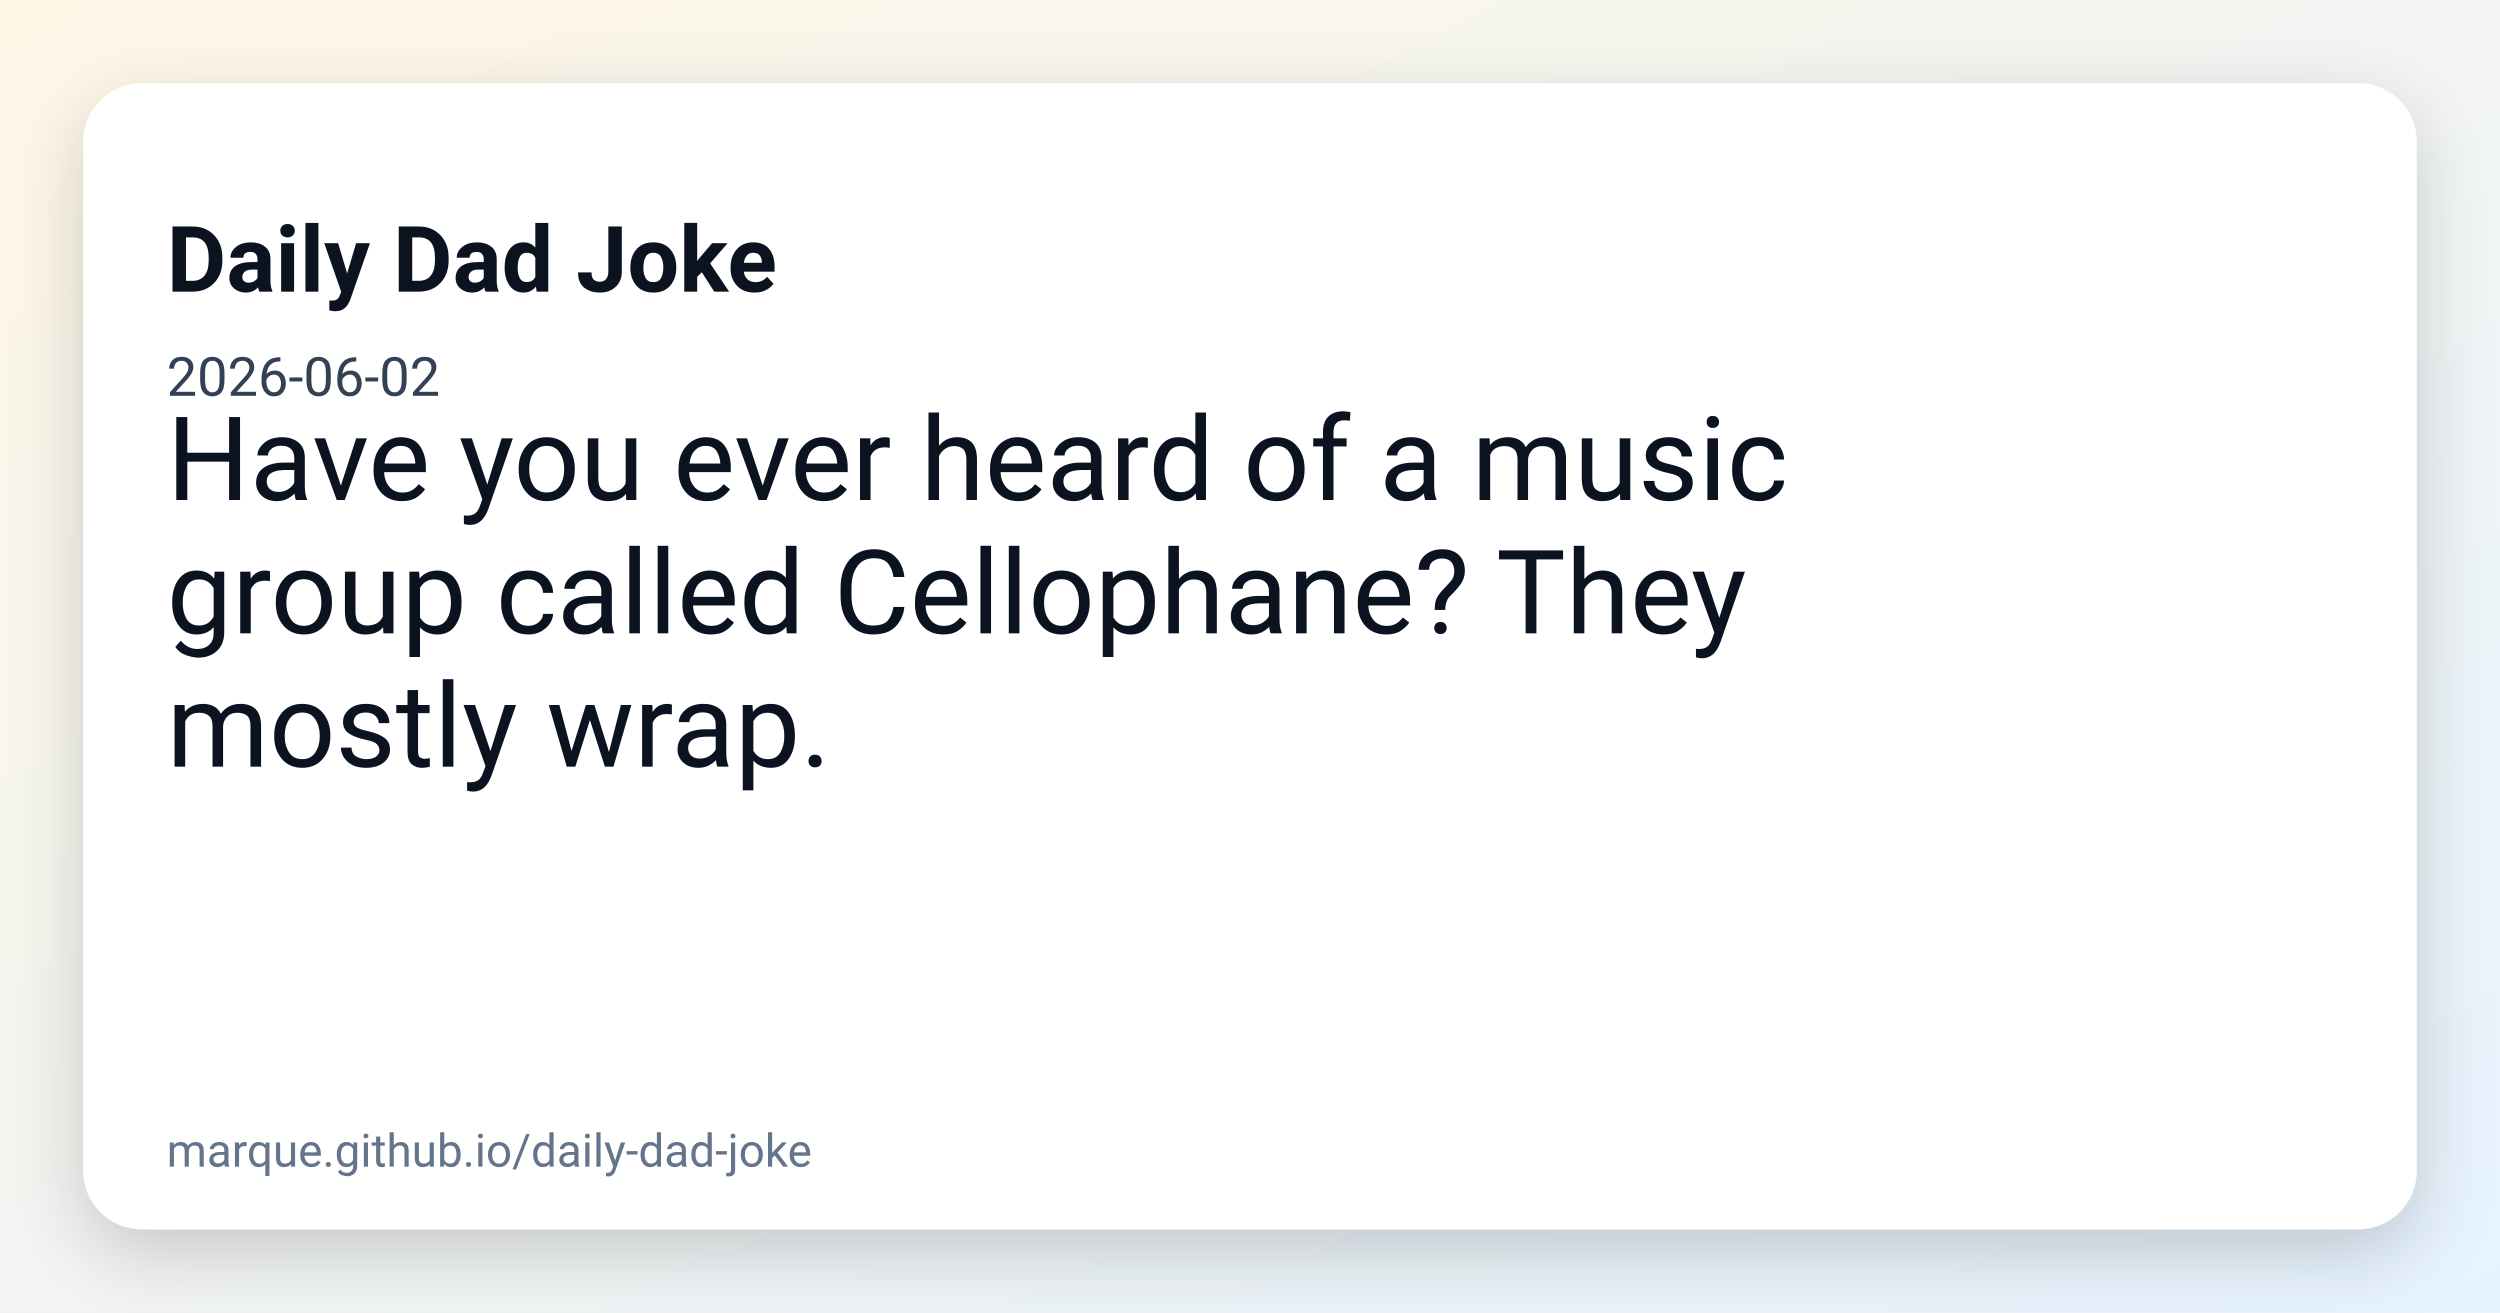
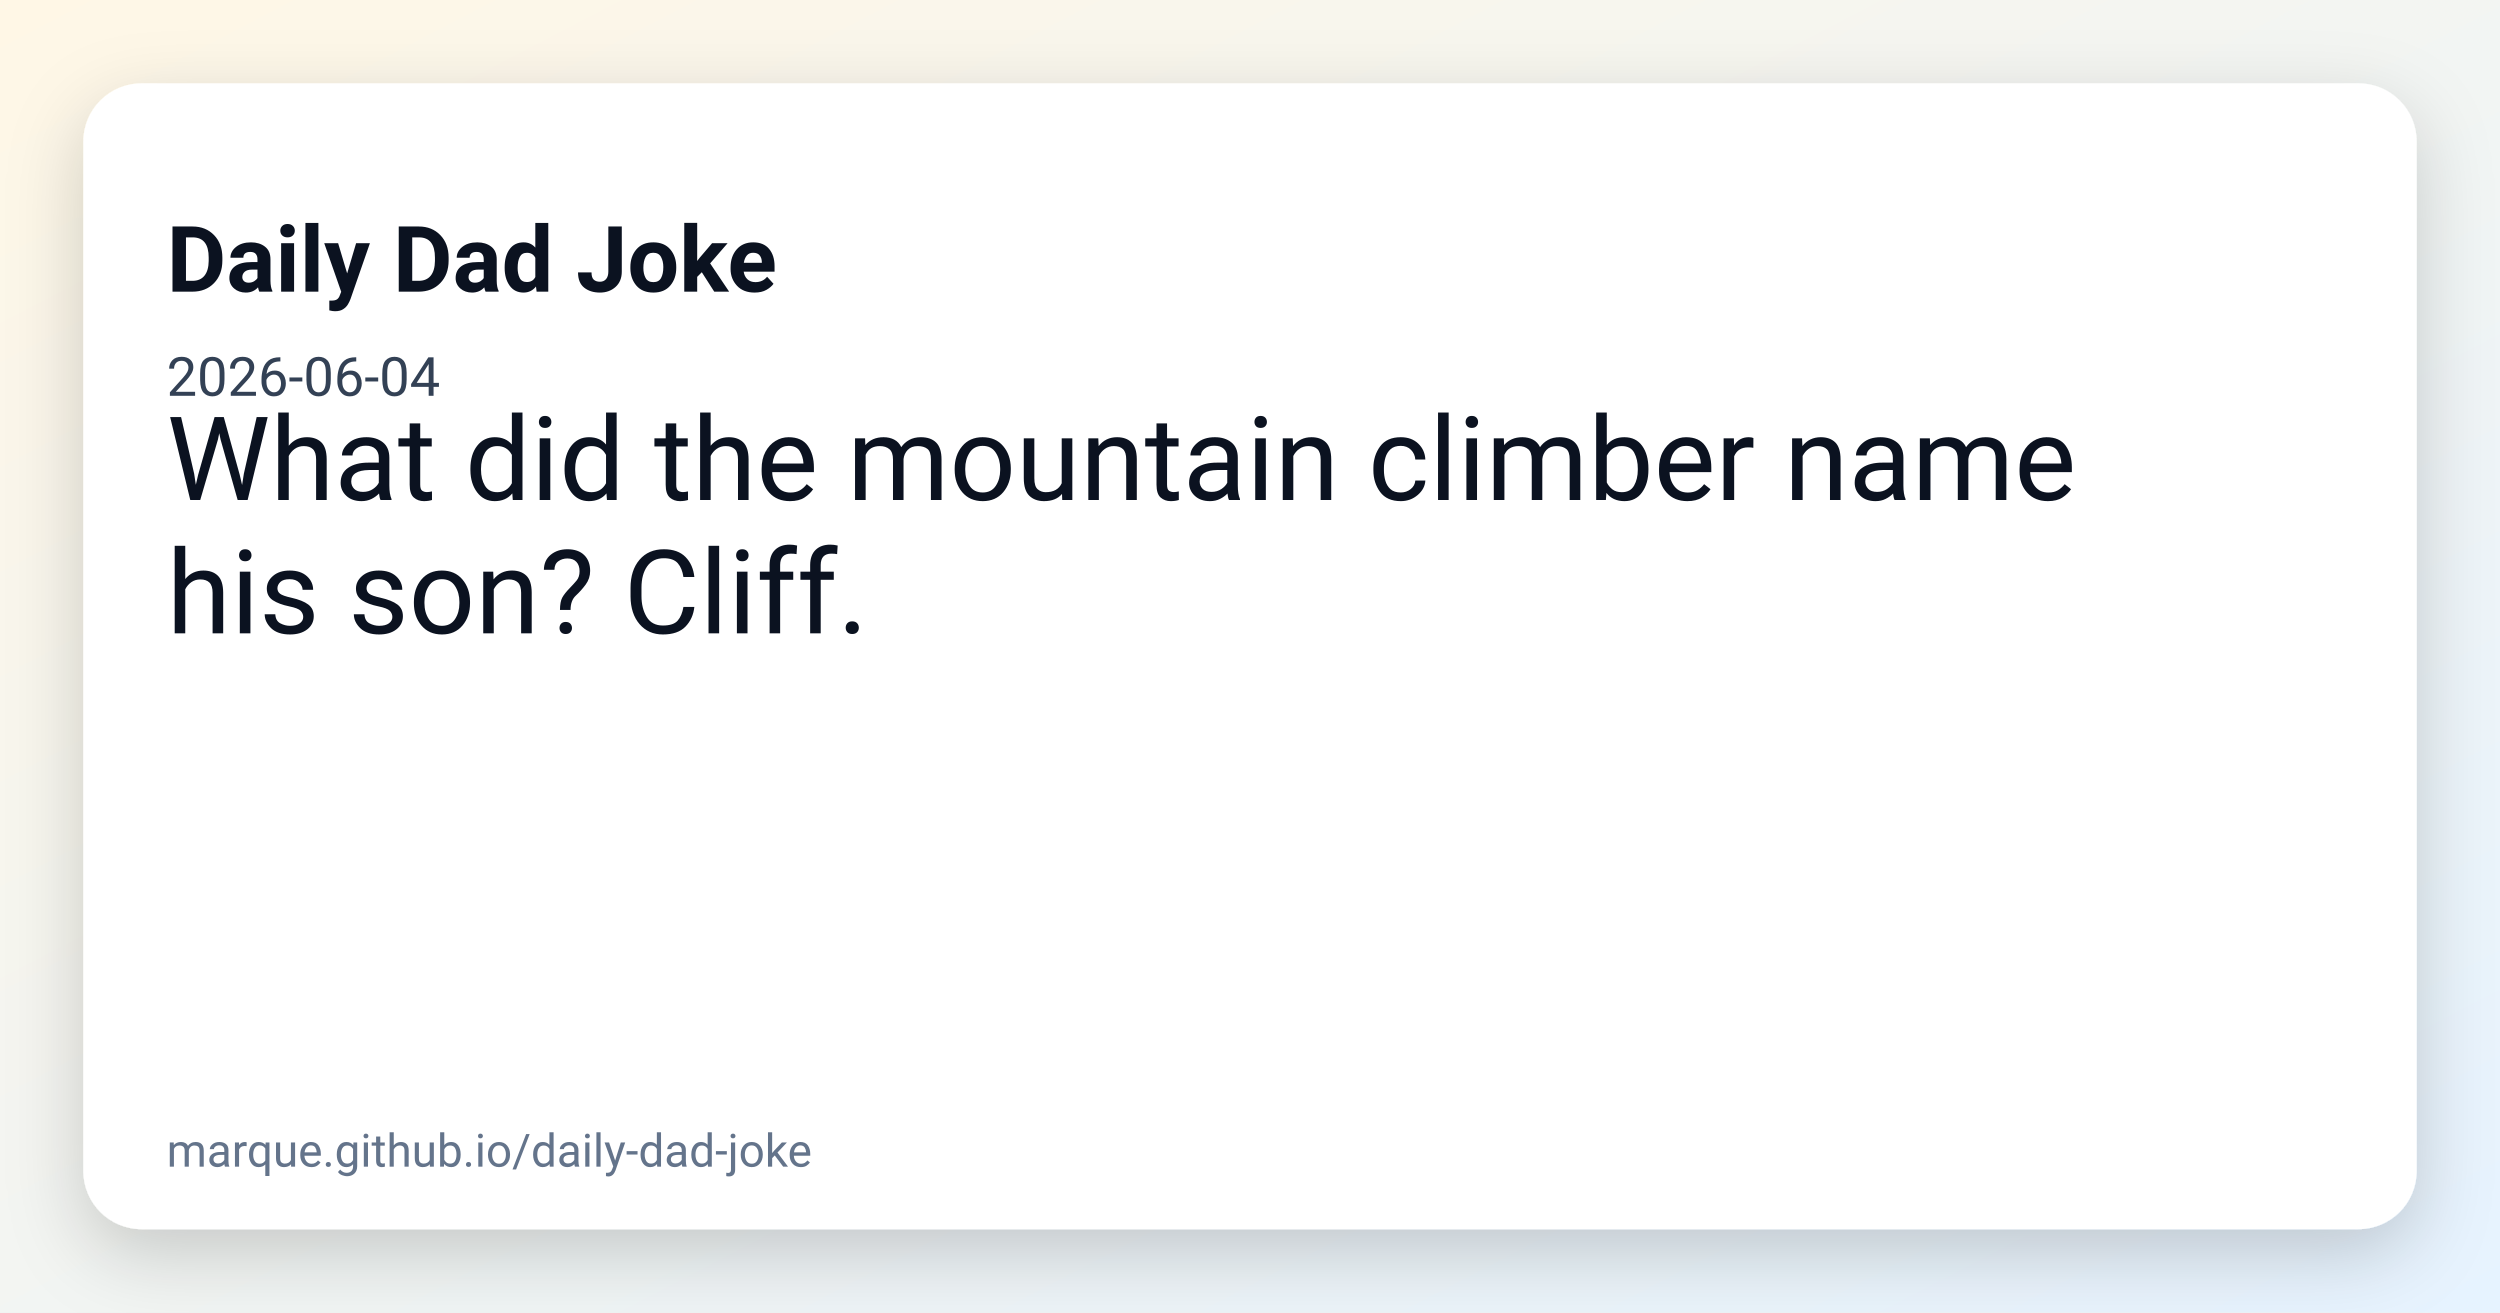
<svg xmlns="http://www.w3.org/2000/svg" width="1200" height="630" viewBox="0 0 1200 630">
  <defs>
    <linearGradient id="bg" x1="0" y1="0" x2="1" y2="1">
      <stop offset="0%" stop-color="#FFF7E6" />
      <stop offset="100%" stop-color="#E6F3FF" />
    </linearGradient>
    <filter id="shadow" x="-20%" y="-20%" width="140%" height="140%">
      <feDropShadow dx="0" dy="12" stdDeviation="18" flood-color="#000" flood-opacity="0.18" />
    </filter>
  </defs>
  <rect x="0" y="0" width="1200" height="630" fill="url(#bg)" />
  <rect x="40" y="40" width="1120" height="550" rx="28" fill="#ffffff" filter="url(#shadow)" />
  <text x="80" y="140" font-size="44" font-weight="700" font-family="ui-sans-serif, system-ui, -apple-system, Segoe UI, Roboto, Helvetica, Arial" fill="#0B1220">Daily Dad Joke</text>
-   <text x="80" y="190" font-size="26" font-family="ui-sans-serif, system-ui, -apple-system, Segoe UI, Roboto, Helvetica, Arial" fill="#334155">2026-06-02</text>
-   <text x="80" y="240" font-size="56" font-family="ui-sans-serif, system-ui, -apple-system, Segoe UI, Roboto, Helvetica, Arial" fill="#0B1220">Have you ever heard of a music</text>
-   <text x="80" y="304" font-size="56" font-family="ui-sans-serif, system-ui, -apple-system, Segoe UI, Roboto, Helvetica, Arial" fill="#0B1220">group called Cellophane? They</text>
-   <text x="80" y="368" font-size="56" font-family="ui-sans-serif, system-ui, -apple-system, Segoe UI, Roboto, Helvetica, Arial" fill="#0B1220">mostly wrap.</text>
+   <text x="80" y="190" font-size="26" font-family="ui-sans-serif, system-ui, -apple-system, Segoe UI, Roboto, Helvetica, Arial" fill="#334155">2026-06-04</text>
+   <text x="80" y="240" font-size="56" font-family="ui-sans-serif, system-ui, -apple-system, Segoe UI, Roboto, Helvetica, Arial" fill="#0B1220">What did the mountain climber name</text>
+   <text x="80" y="304" font-size="56" font-family="ui-sans-serif, system-ui, -apple-system, Segoe UI, Roboto, Helvetica, Arial" fill="#0B1220">his son? Cliff.</text>
  <text x="80" y="560" font-size="22" font-family="ui-sans-serif, system-ui, -apple-system, Segoe UI, Roboto, Helvetica, Arial" fill="#64748b">marque.github.io/daily-dad-joke</text>
</svg>
